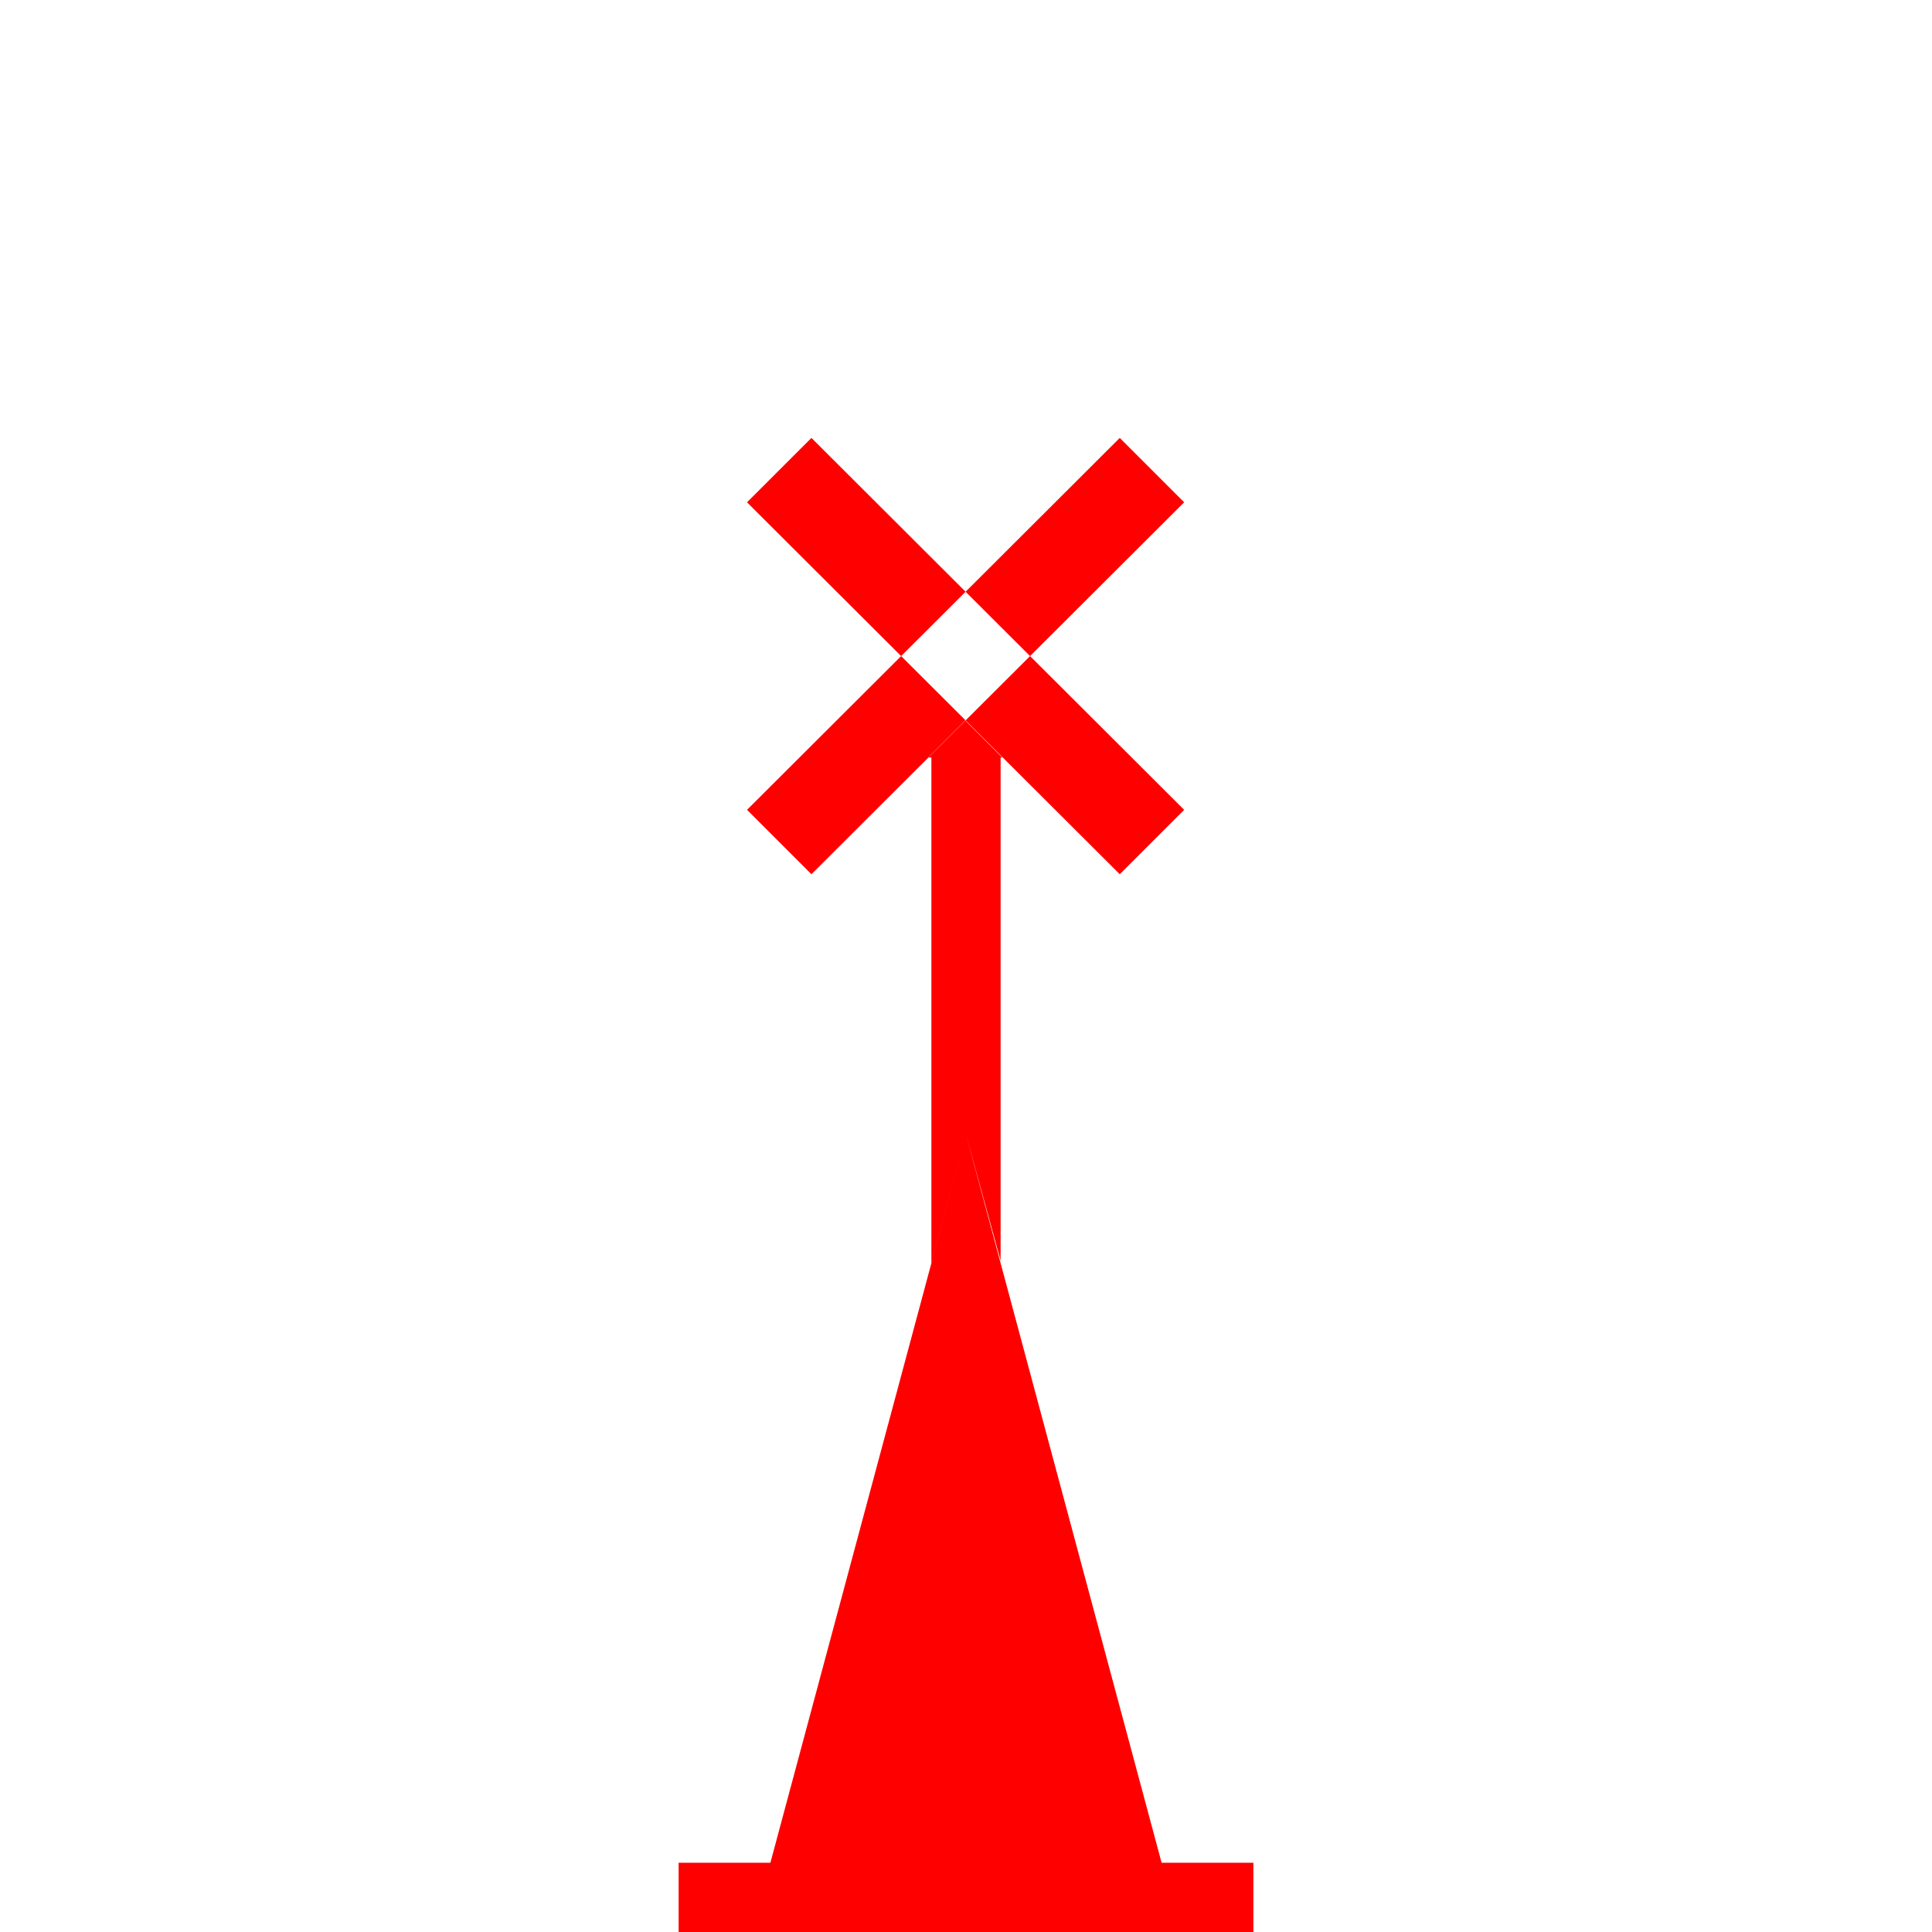
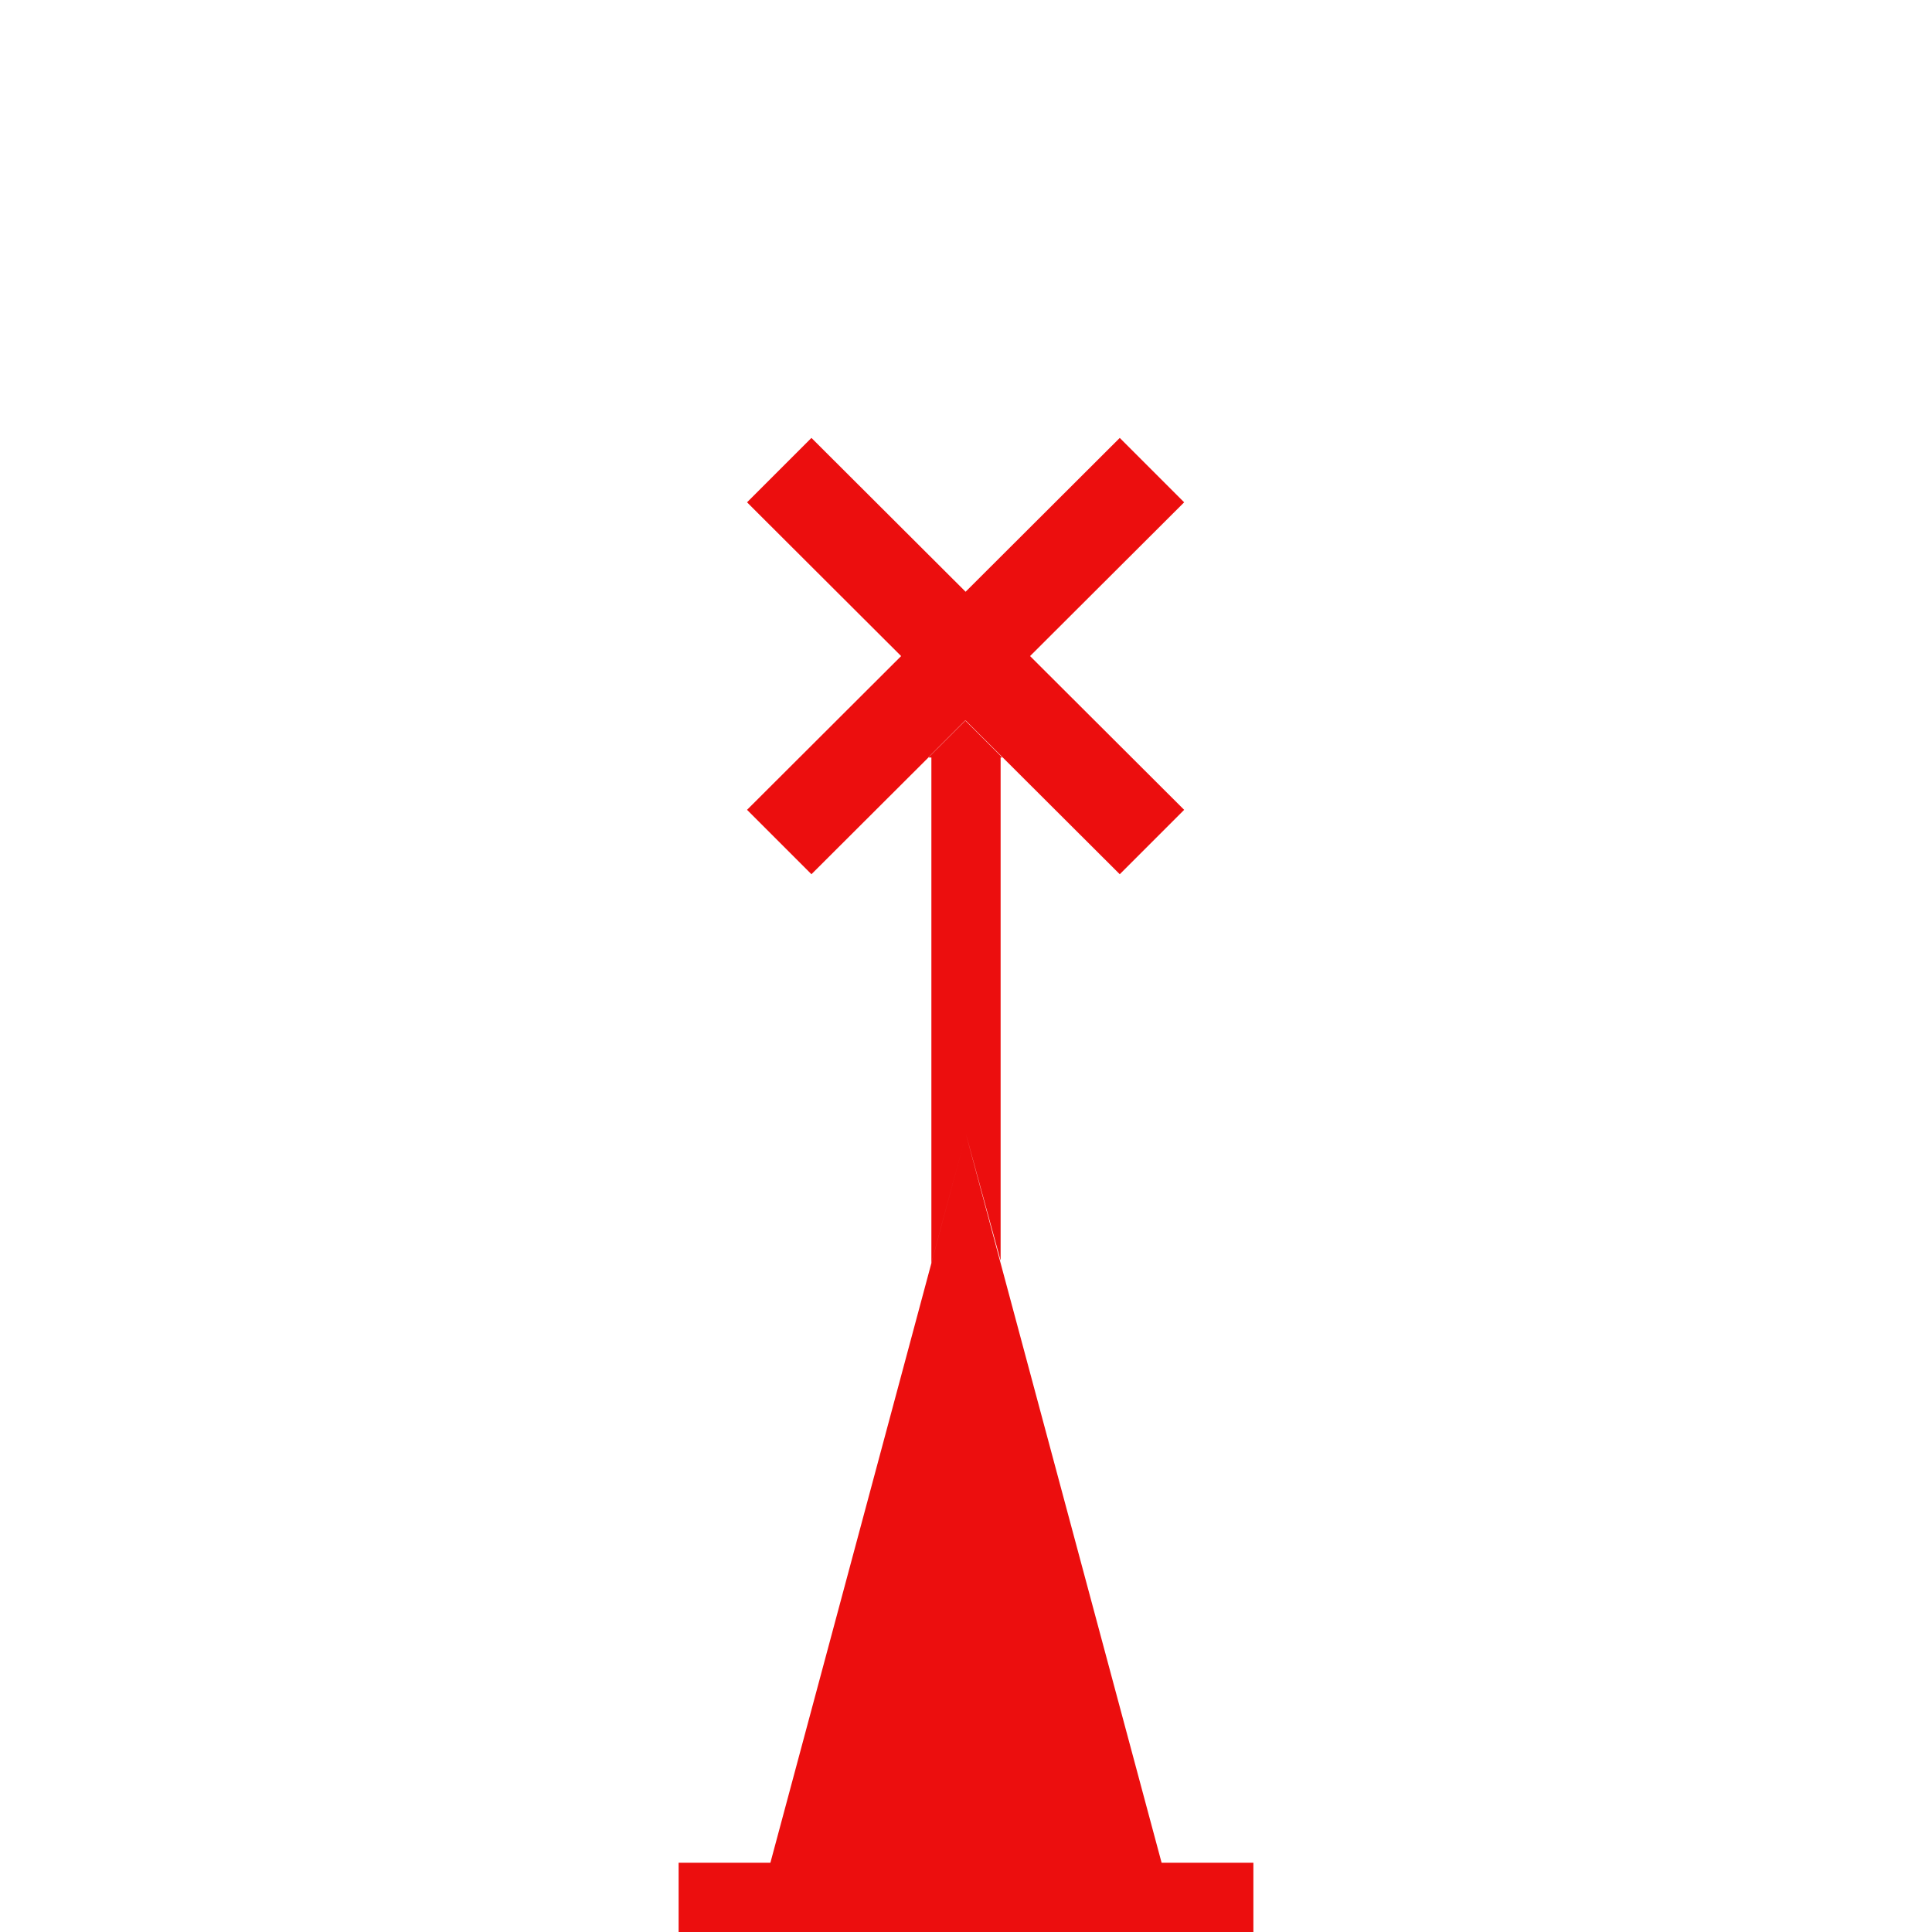
<svg xmlns="http://www.w3.org/2000/svg" width="24px" height="24px" viewBox="0 0 24 24" version="1.1">
  <g id="Squat-laskuri" stroke="none" stroke-width="1" fill="none" fill-rule="evenodd">
    <g id="colors_and_typography" transform="translate(-1250, -1058)">
      <g id="turvalaite_ikonit" transform="translate(722, 914)">
        <g id="Asset-50" transform="translate(528, 144)">
          <rect id="Rectangle" x="0" y="0" width="24" height="24" />
-           <path style="fill: red;" d="M8.43,23.14 L15.57,23.14 L15.57,24 L8.43,24 L8.43,23.14 Z M14.71,6.24 L10.08,10.86 L9.28,10.06 L13.91,5.44 L14.71,6.24 L14.71,6.24 Z M10.08,5.44 L14.71,10.06 L13.91,10.86 L9.28,6.24 L10.08,5.44 L10.08,5.44 Z M14.42,23.14 L9.57,23.14 L12,14.09 L14.43,23.14 L14.42,23.14 Z M11.54,9.41 L12.45,9.41 L11.99,8.95 L11.53,9.41 L11.54,9.41 Z M11.57,9.41 L12.43,9.41 L12.43,14.09 L11.57,14.09 L11.57,9.41 Z M11.57,15.69 L11.57,14.09 L12,14.09 L11.57,15.69 Z M12.43,15.66 L12,14.09 L12.43,14.09 L12.43,15.66 Z" id="Shape" />
+           <path d="M8.43,23.14 L15.57,23.14 L15.57,24 L8.43,24 L8.43,23.14 Z M14.71,6.24 L10.08,10.86 L9.28,10.06 L13.91,5.44 L14.71,6.24 L14.71,6.24 Z M10.08,5.44 L14.71,10.06 L13.91,10.86 L9.28,6.24 L10.08,5.44 L10.08,5.44 Z M14.42,23.14 L9.57,23.14 L12,14.09 L14.43,23.14 L14.42,23.14 Z M11.54,9.41 L12.45,9.41 L11.99,8.95 L11.53,9.41 L11.54,9.41 Z M11.57,9.41 L12.43,9.41 L12.43,14.09 L11.57,14.09 L11.57,9.41 Z M11.57,15.69 L11.57,14.09 L12,14.09 L11.57,15.69 Z M12.43,15.66 L12,14.09 L12.43,14.09 L12.43,15.66 Z" id="Shape" fill="#EC0E0E" fill-rule="nonzero" />
        </g>
      </g>
    </g>
  </g>
</svg>
